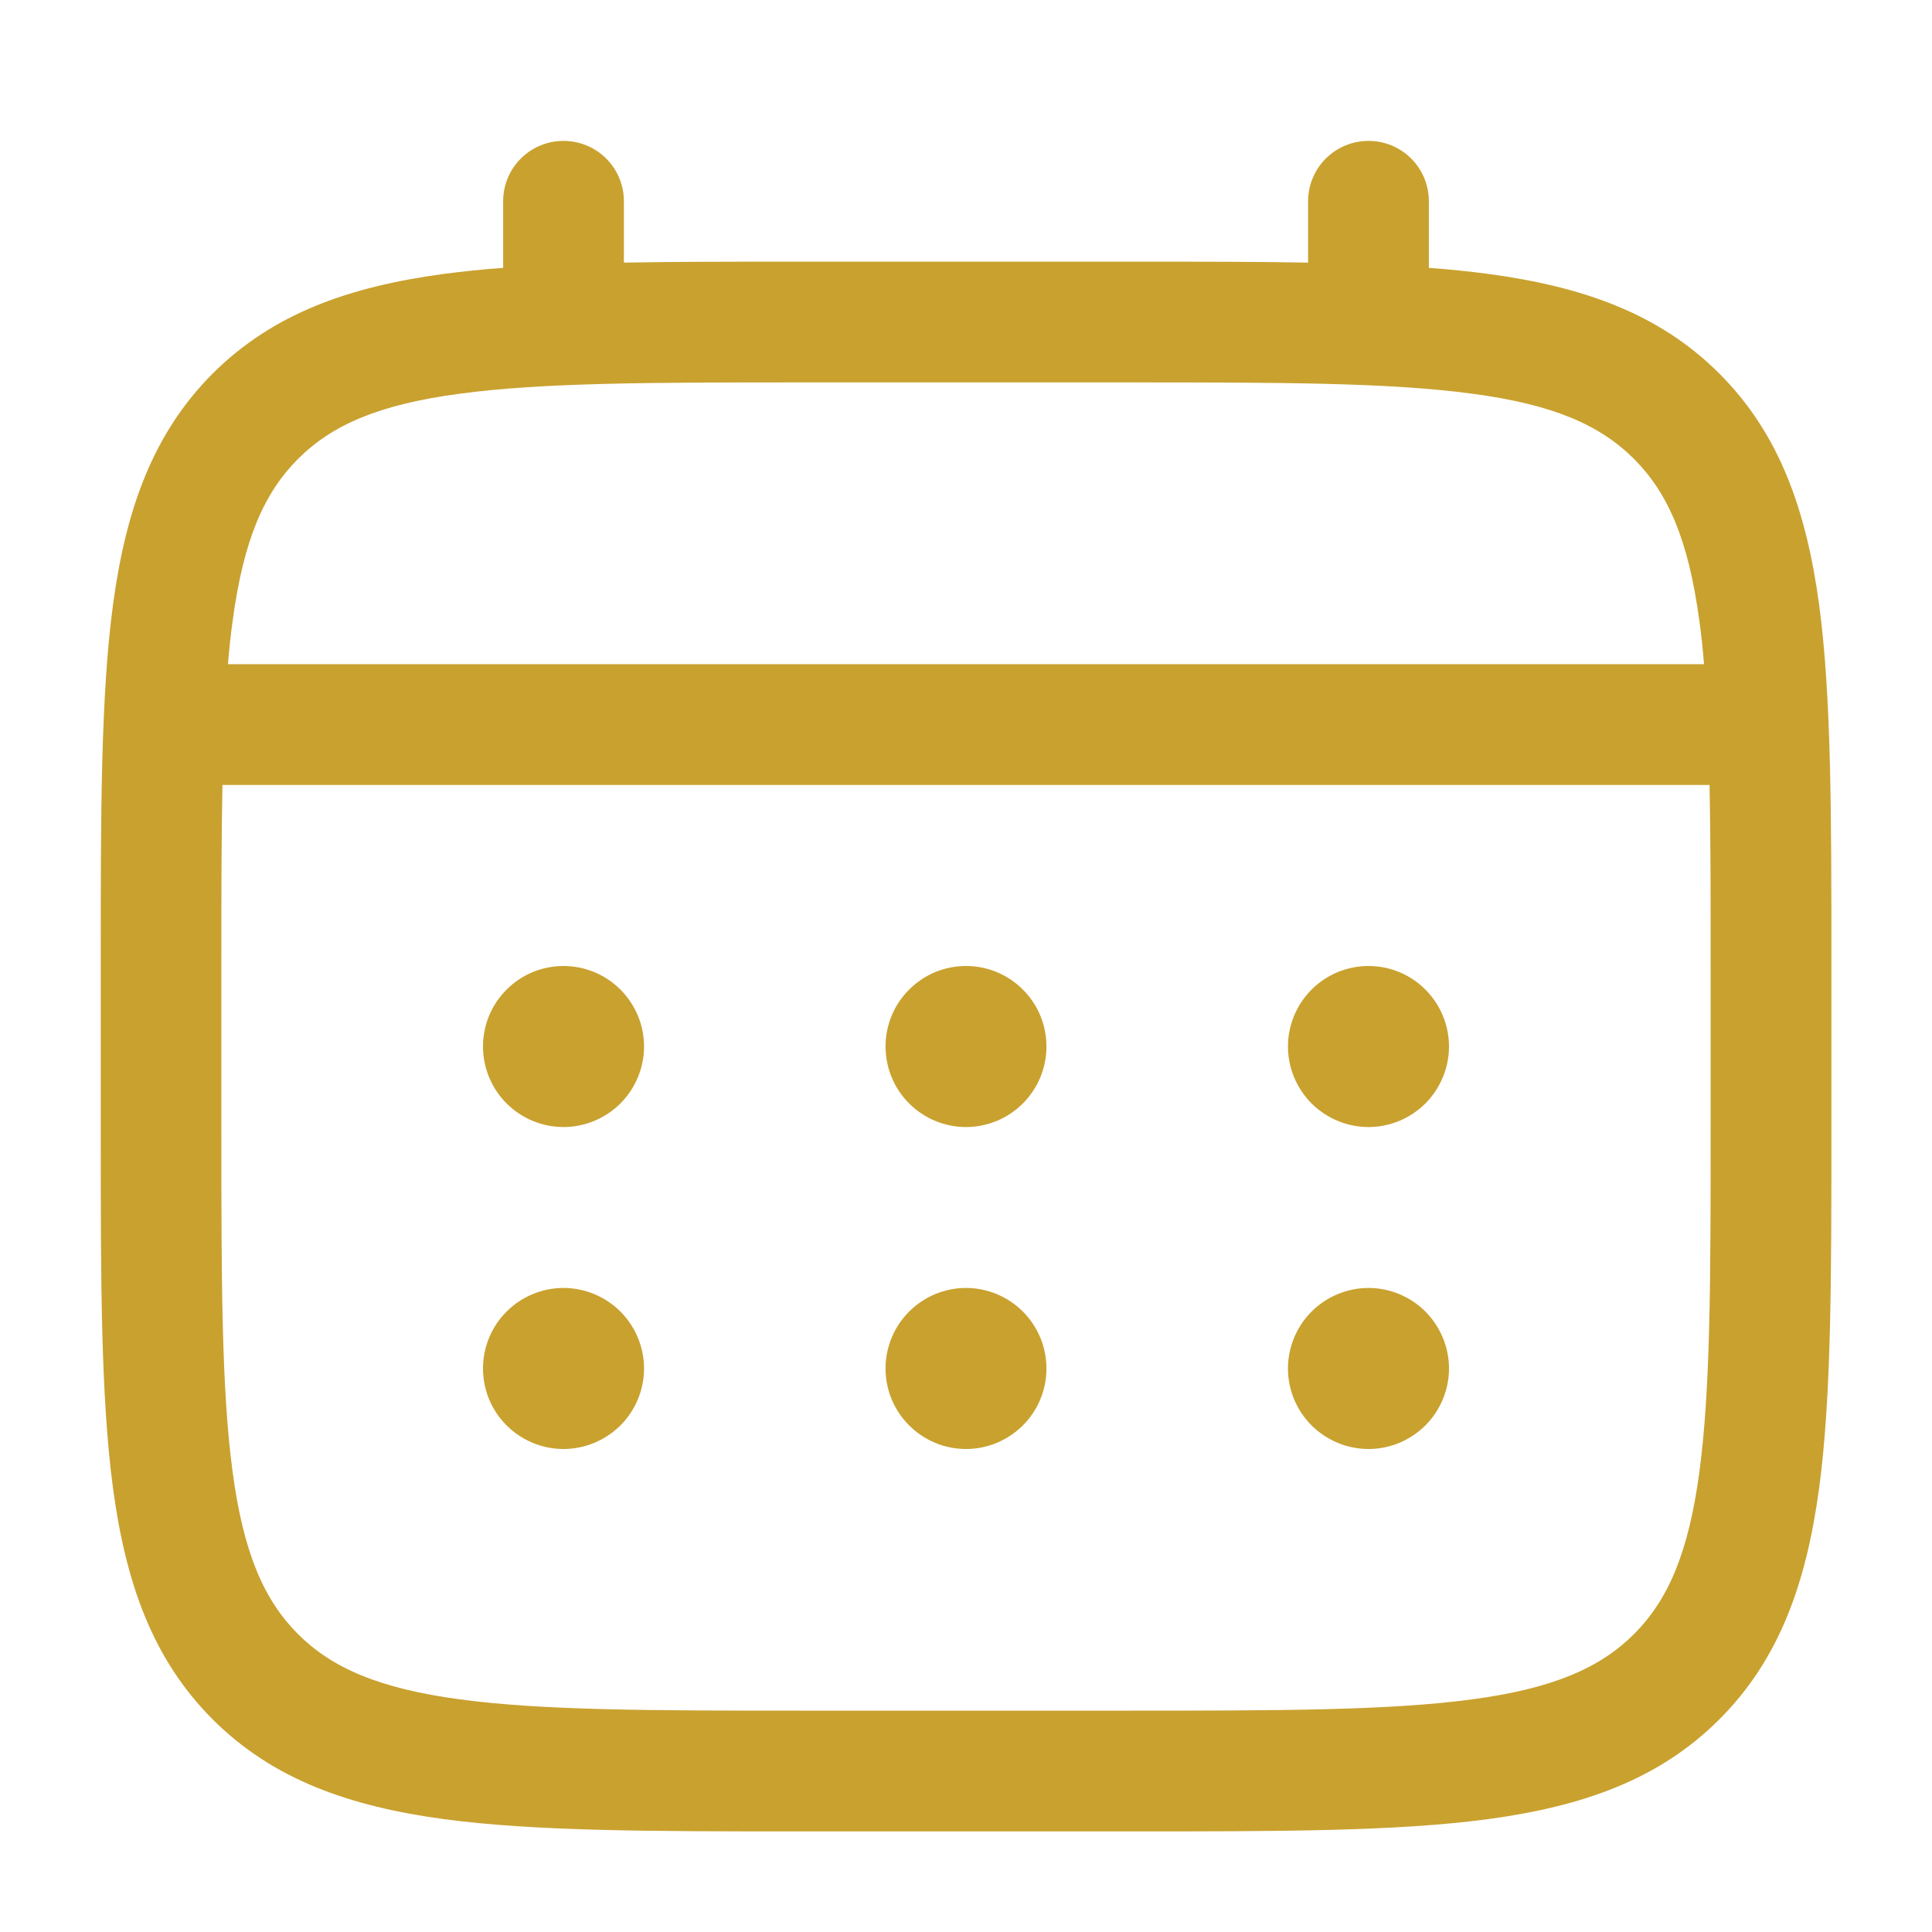
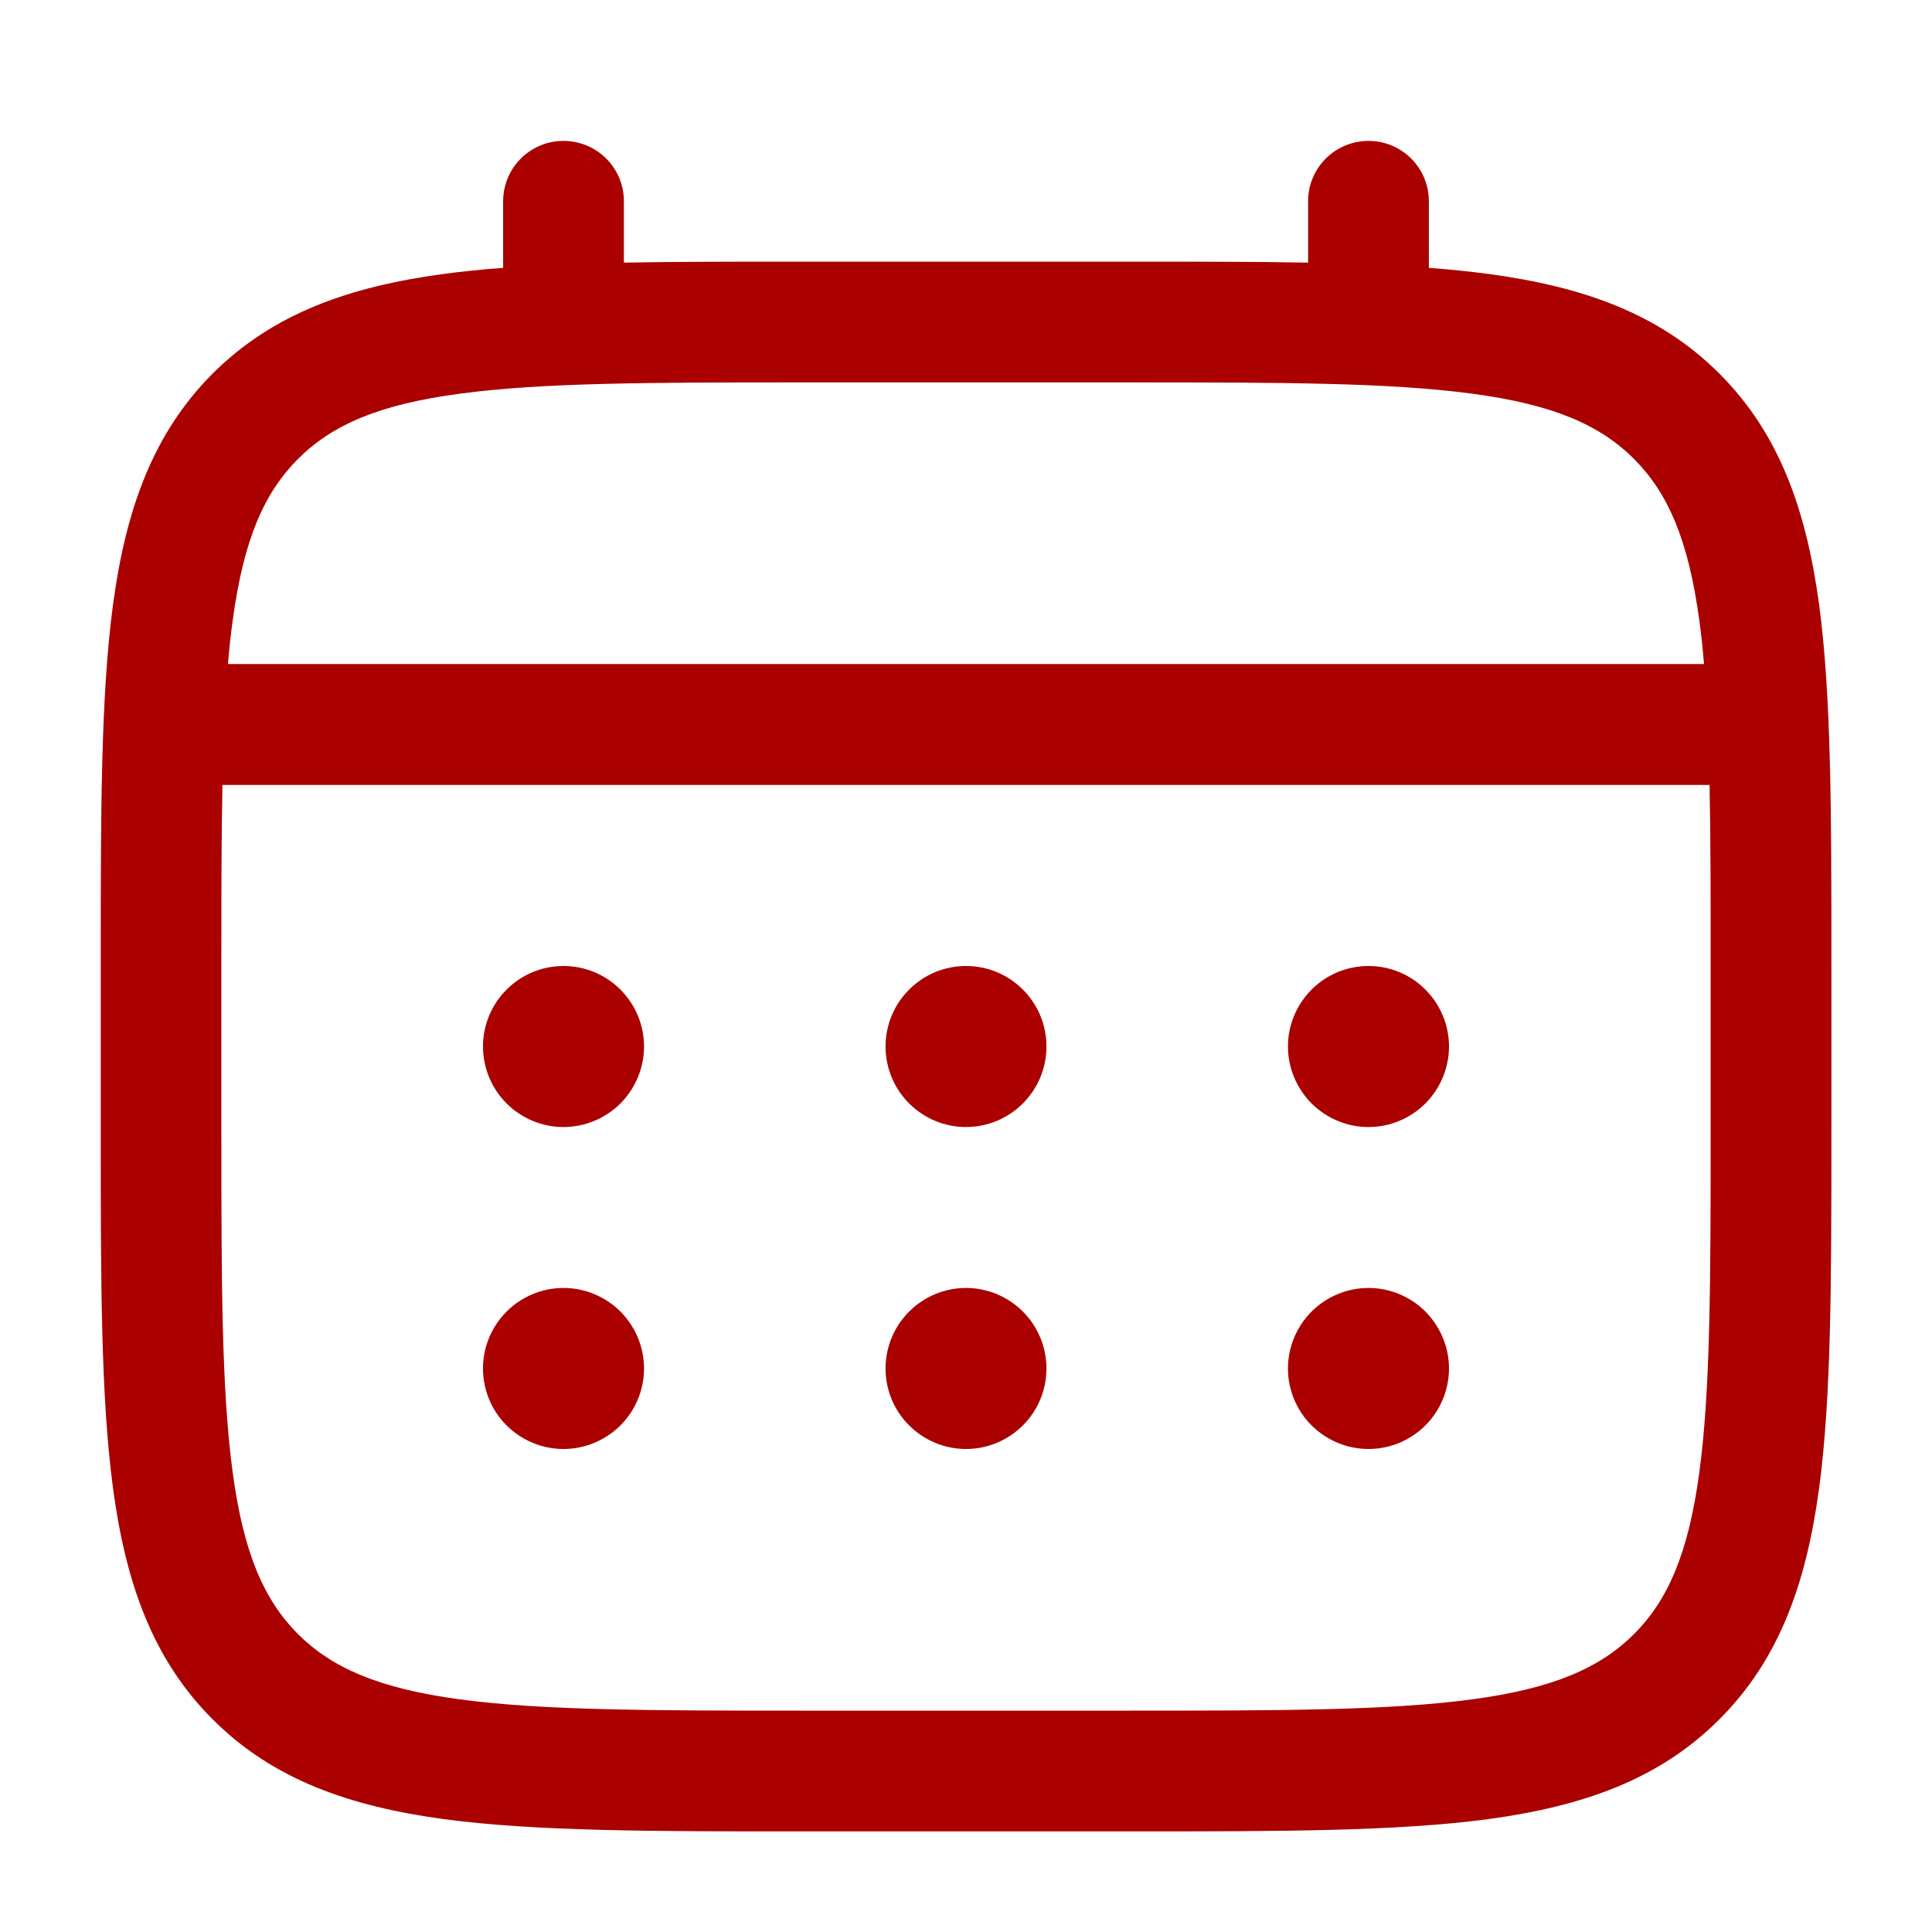
<svg xmlns="http://www.w3.org/2000/svg" width="14" height="14" viewBox="0 0 14 14" fill="none">
-   <path d="M9.917 8.167C10.071 8.167 10.22 8.105 10.329 7.996C10.438 7.886 10.5 7.738 10.5 7.583C10.5 7.429 10.438 7.28 10.329 7.171C10.22 7.061 10.071 7 9.917 7C9.762 7 9.614 7.061 9.504 7.171C9.395 7.28 9.333 7.429 9.333 7.583C9.333 7.738 9.395 7.886 9.504 7.996C9.614 8.105 9.762 8.167 9.917 8.167ZM9.917 10.5C10.071 10.5 10.22 10.438 10.329 10.329C10.438 10.22 10.5 10.071 10.5 9.917C10.5 9.762 10.438 9.614 10.329 9.504C10.22 9.395 10.071 9.333 9.917 9.333C9.762 9.333 9.614 9.395 9.504 9.504C9.395 9.614 9.333 9.762 9.333 9.917C9.333 10.071 9.395 10.22 9.504 10.329C9.614 10.438 9.762 10.5 9.917 10.5ZM7.583 7.583C7.583 7.738 7.522 7.886 7.412 7.996C7.303 8.105 7.155 8.167 7 8.167C6.845 8.167 6.697 8.105 6.588 7.996C6.478 7.886 6.417 7.738 6.417 7.583C6.417 7.429 6.478 7.28 6.588 7.171C6.697 7.061 6.845 7 7 7C7.155 7 7.303 7.061 7.412 7.171C7.522 7.28 7.583 7.429 7.583 7.583ZM7.583 9.917C7.583 10.071 7.522 10.22 7.412 10.329C7.303 10.438 7.155 10.5 7 10.5C6.845 10.5 6.697 10.438 6.588 10.329C6.478 10.22 6.417 10.071 6.417 9.917C6.417 9.762 6.478 9.614 6.588 9.504C6.697 9.395 6.845 9.333 7 9.333C7.155 9.333 7.303 9.395 7.412 9.504C7.522 9.614 7.583 9.762 7.583 9.917ZM4.083 8.167C4.238 8.167 4.386 8.105 4.496 7.996C4.605 7.886 4.667 7.738 4.667 7.583C4.667 7.429 4.605 7.28 4.496 7.171C4.386 7.061 4.238 7 4.083 7C3.929 7 3.78 7.061 3.671 7.171C3.561 7.28 3.5 7.429 3.5 7.583C3.5 7.738 3.561 7.886 3.671 7.996C3.78 8.105 3.929 8.167 4.083 8.167ZM4.083 10.5C4.238 10.5 4.386 10.438 4.496 10.329C4.605 10.22 4.667 10.071 4.667 9.917C4.667 9.762 4.605 9.614 4.496 9.504C4.386 9.395 4.238 9.333 4.083 9.333C3.929 9.333 3.78 9.395 3.671 9.504C3.561 9.614 3.5 9.762 3.5 9.917C3.5 10.071 3.561 10.22 3.671 10.329C3.78 10.438 3.929 10.5 4.083 10.5Z" fill="#C9A12F" />
-   <path fill-rule="evenodd" clip-rule="evenodd" d="M4.083 1.021C4.199 1.021 4.311 1.067 4.393 1.149C4.475 1.231 4.521 1.342 4.521 1.458V1.903C4.907 1.896 5.332 1.896 5.8 1.896H8.199C8.668 1.896 9.093 1.896 9.479 1.903V1.458C9.479 1.342 9.525 1.231 9.607 1.149C9.689 1.067 9.801 1.021 9.917 1.021C10.033 1.021 10.144 1.067 10.226 1.149C10.308 1.231 10.354 1.342 10.354 1.458V1.941C10.506 1.952 10.649 1.967 10.785 1.985C11.469 2.077 12.023 2.271 12.459 2.707C12.896 3.144 13.089 3.698 13.182 4.381C13.271 5.046 13.271 5.895 13.271 6.967V8.199C13.271 9.272 13.271 10.121 13.182 10.785C13.089 11.469 12.896 12.023 12.459 12.459C12.023 12.896 11.469 13.089 10.785 13.182C10.12 13.271 9.271 13.271 8.199 13.271H5.801C4.729 13.271 3.88 13.271 3.215 13.182C2.532 13.089 1.978 12.896 1.541 12.459C1.105 12.023 0.911 11.469 0.819 10.785C0.73 10.12 0.73 9.272 0.73 8.199V6.967C0.73 5.895 0.73 5.046 0.819 4.381C0.911 3.698 1.105 3.144 1.541 2.707C1.978 2.271 2.532 2.077 3.215 1.985C3.351 1.967 3.495 1.952 3.646 1.941V1.458C3.646 1.342 3.692 1.231 3.774 1.149C3.856 1.067 3.967 1.021 4.083 1.021ZM3.331 2.853C2.745 2.931 2.406 3.079 2.159 3.326C1.913 3.573 1.765 3.911 1.686 4.498C1.672 4.597 1.661 4.702 1.652 4.813H12.348C12.339 4.702 12.328 4.597 12.314 4.498C12.235 3.911 12.087 3.573 11.841 3.326C11.594 3.079 11.255 2.931 10.669 2.853C10.069 2.772 9.279 2.771 8.167 2.771H5.833C4.721 2.771 3.931 2.772 3.331 2.853ZM1.604 7C1.604 6.502 1.604 6.068 1.612 5.688H12.388C12.396 6.068 12.396 6.502 12.396 7V8.167C12.396 9.279 12.395 10.069 12.314 10.669C12.235 11.255 12.087 11.594 11.841 11.841C11.594 12.087 11.255 12.235 10.669 12.314C10.069 12.395 9.279 12.396 8.167 12.396H5.833C4.721 12.396 3.931 12.395 3.331 12.314C2.745 12.235 2.406 12.087 2.159 11.841C1.913 11.594 1.765 11.255 1.686 10.669C1.605 10.069 1.604 9.279 1.604 8.167V7Z" fill="#C9A12F" />
+   <path d="M9.917 8.167C10.071 8.167 10.22 8.105 10.329 7.996C10.438 7.886 10.5 7.738 10.5 7.583C10.5 7.429 10.438 7.28 10.329 7.171C10.22 7.061 10.071 7 9.917 7C9.762 7 9.614 7.061 9.504 7.171C9.395 7.28 9.333 7.429 9.333 7.583C9.333 7.738 9.395 7.886 9.504 7.996C9.614 8.105 9.762 8.167 9.917 8.167ZM9.917 10.5C10.071 10.5 10.22 10.438 10.329 10.329C10.438 10.22 10.5 10.071 10.5 9.917C10.5 9.762 10.438 9.614 10.329 9.504C10.22 9.395 10.071 9.333 9.917 9.333C9.762 9.333 9.614 9.395 9.504 9.504C9.395 9.614 9.333 9.762 9.333 9.917C9.333 10.071 9.395 10.22 9.504 10.329C9.614 10.438 9.762 10.5 9.917 10.5ZM7.583 7.583C7.583 7.738 7.522 7.886 7.412 7.996C7.303 8.105 7.155 8.167 7 8.167C6.845 8.167 6.697 8.105 6.588 7.996C6.478 7.886 6.417 7.738 6.417 7.583C6.417 7.429 6.478 7.28 6.588 7.171C6.697 7.061 6.845 7 7 7C7.155 7 7.303 7.061 7.412 7.171C7.522 7.28 7.583 7.429 7.583 7.583ZM7.583 9.917C7.583 10.071 7.522 10.22 7.412 10.329C7.303 10.438 7.155 10.5 7 10.5C6.845 10.5 6.697 10.438 6.588 10.329C6.478 10.22 6.417 10.071 6.417 9.917C6.417 9.762 6.478 9.614 6.588 9.504C6.697 9.395 6.845 9.333 7 9.333C7.155 9.333 7.303 9.395 7.412 9.504C7.522 9.614 7.583 9.762 7.583 9.917ZM4.083 8.167C4.238 8.167 4.386 8.105 4.496 7.996C4.605 7.886 4.667 7.738 4.667 7.583C4.667 7.429 4.605 7.28 4.496 7.171C4.386 7.061 4.238 7 4.083 7C3.929 7 3.78 7.061 3.671 7.171C3.561 7.28 3.5 7.429 3.5 7.583C3.5 7.738 3.561 7.886 3.671 7.996C3.78 8.105 3.929 8.167 4.083 8.167ZM4.083 10.5C4.238 10.5 4.386 10.438 4.496 10.329C4.605 10.22 4.667 10.071 4.667 9.917C4.667 9.762 4.605 9.614 4.496 9.504C4.386 9.395 4.238 9.333 4.083 9.333C3.929 9.333 3.78 9.395 3.671 9.504C3.561 9.614 3.5 9.762 3.5 9.917C3.5 10.071 3.561 10.22 3.671 10.329C3.78 10.438 3.929 10.5 4.083 10.5Z" fill="#AA0000" />
+   <path fill-rule="evenodd" clip-rule="evenodd" d="M4.083 1.021C4.199 1.021 4.311 1.067 4.393 1.149C4.475 1.231 4.521 1.342 4.521 1.458V1.903C4.907 1.896 5.332 1.896 5.8 1.896H8.199C8.668 1.896 9.093 1.896 9.479 1.903V1.458C9.479 1.342 9.525 1.231 9.607 1.149C9.689 1.067 9.801 1.021 9.917 1.021C10.033 1.021 10.144 1.067 10.226 1.149C10.308 1.231 10.354 1.342 10.354 1.458V1.941C10.506 1.952 10.649 1.967 10.785 1.985C11.469 2.077 12.023 2.271 12.459 2.707C12.896 3.144 13.089 3.698 13.182 4.381C13.271 5.046 13.271 5.895 13.271 6.967V8.199C13.271 9.271 13.271 10.121 13.182 10.785C13.089 11.469 12.896 12.023 12.459 12.459C12.023 12.896 11.469 13.089 10.785 13.182C10.12 13.271 9.271 13.271 8.199 13.271H5.801C4.729 13.271 3.88 13.271 3.215 13.182C2.532 13.089 1.978 12.896 1.541 12.459C1.105 12.023 0.911 11.469 0.819 10.785C0.73 10.12 0.73 9.271 0.73 8.199V6.967C0.73 5.895 0.73 5.046 0.819 4.381C0.911 3.698 1.105 3.144 1.541 2.707C1.978 2.271 2.532 2.077 3.215 1.985C3.351 1.967 3.495 1.952 3.646 1.941V1.458C3.646 1.342 3.692 1.231 3.774 1.149C3.856 1.067 3.967 1.021 4.083 1.021ZM3.331 2.853C2.745 2.931 2.406 3.079 2.159 3.326C1.913 3.573 1.765 3.911 1.686 4.498C1.672 4.597 1.661 4.702 1.652 4.812H12.348C12.339 4.702 12.328 4.597 12.314 4.497C12.235 3.911 12.087 3.573 11.841 3.326C11.594 3.079 11.255 2.931 10.669 2.853C10.069 2.772 9.279 2.771 8.167 2.771H5.833C4.721 2.771 3.931 2.772 3.331 2.853ZM1.604 7C1.604 6.502 1.604 6.068 1.612 5.688H12.388C12.396 6.068 12.396 6.502 12.396 7V8.167C12.396 9.279 12.395 10.069 12.314 10.669C12.235 11.255 12.087 11.594 11.841 11.841C11.594 12.087 11.255 12.235 10.669 12.314C10.069 12.395 9.279 12.396 8.167 12.396H5.833C4.721 12.396 3.931 12.395 3.331 12.314C2.745 12.235 2.406 12.087 2.159 11.841C1.913 11.594 1.765 11.255 1.686 10.669C1.605 10.069 1.604 9.279 1.604 8.167V7Z" fill="#AA0000" />
</svg>
